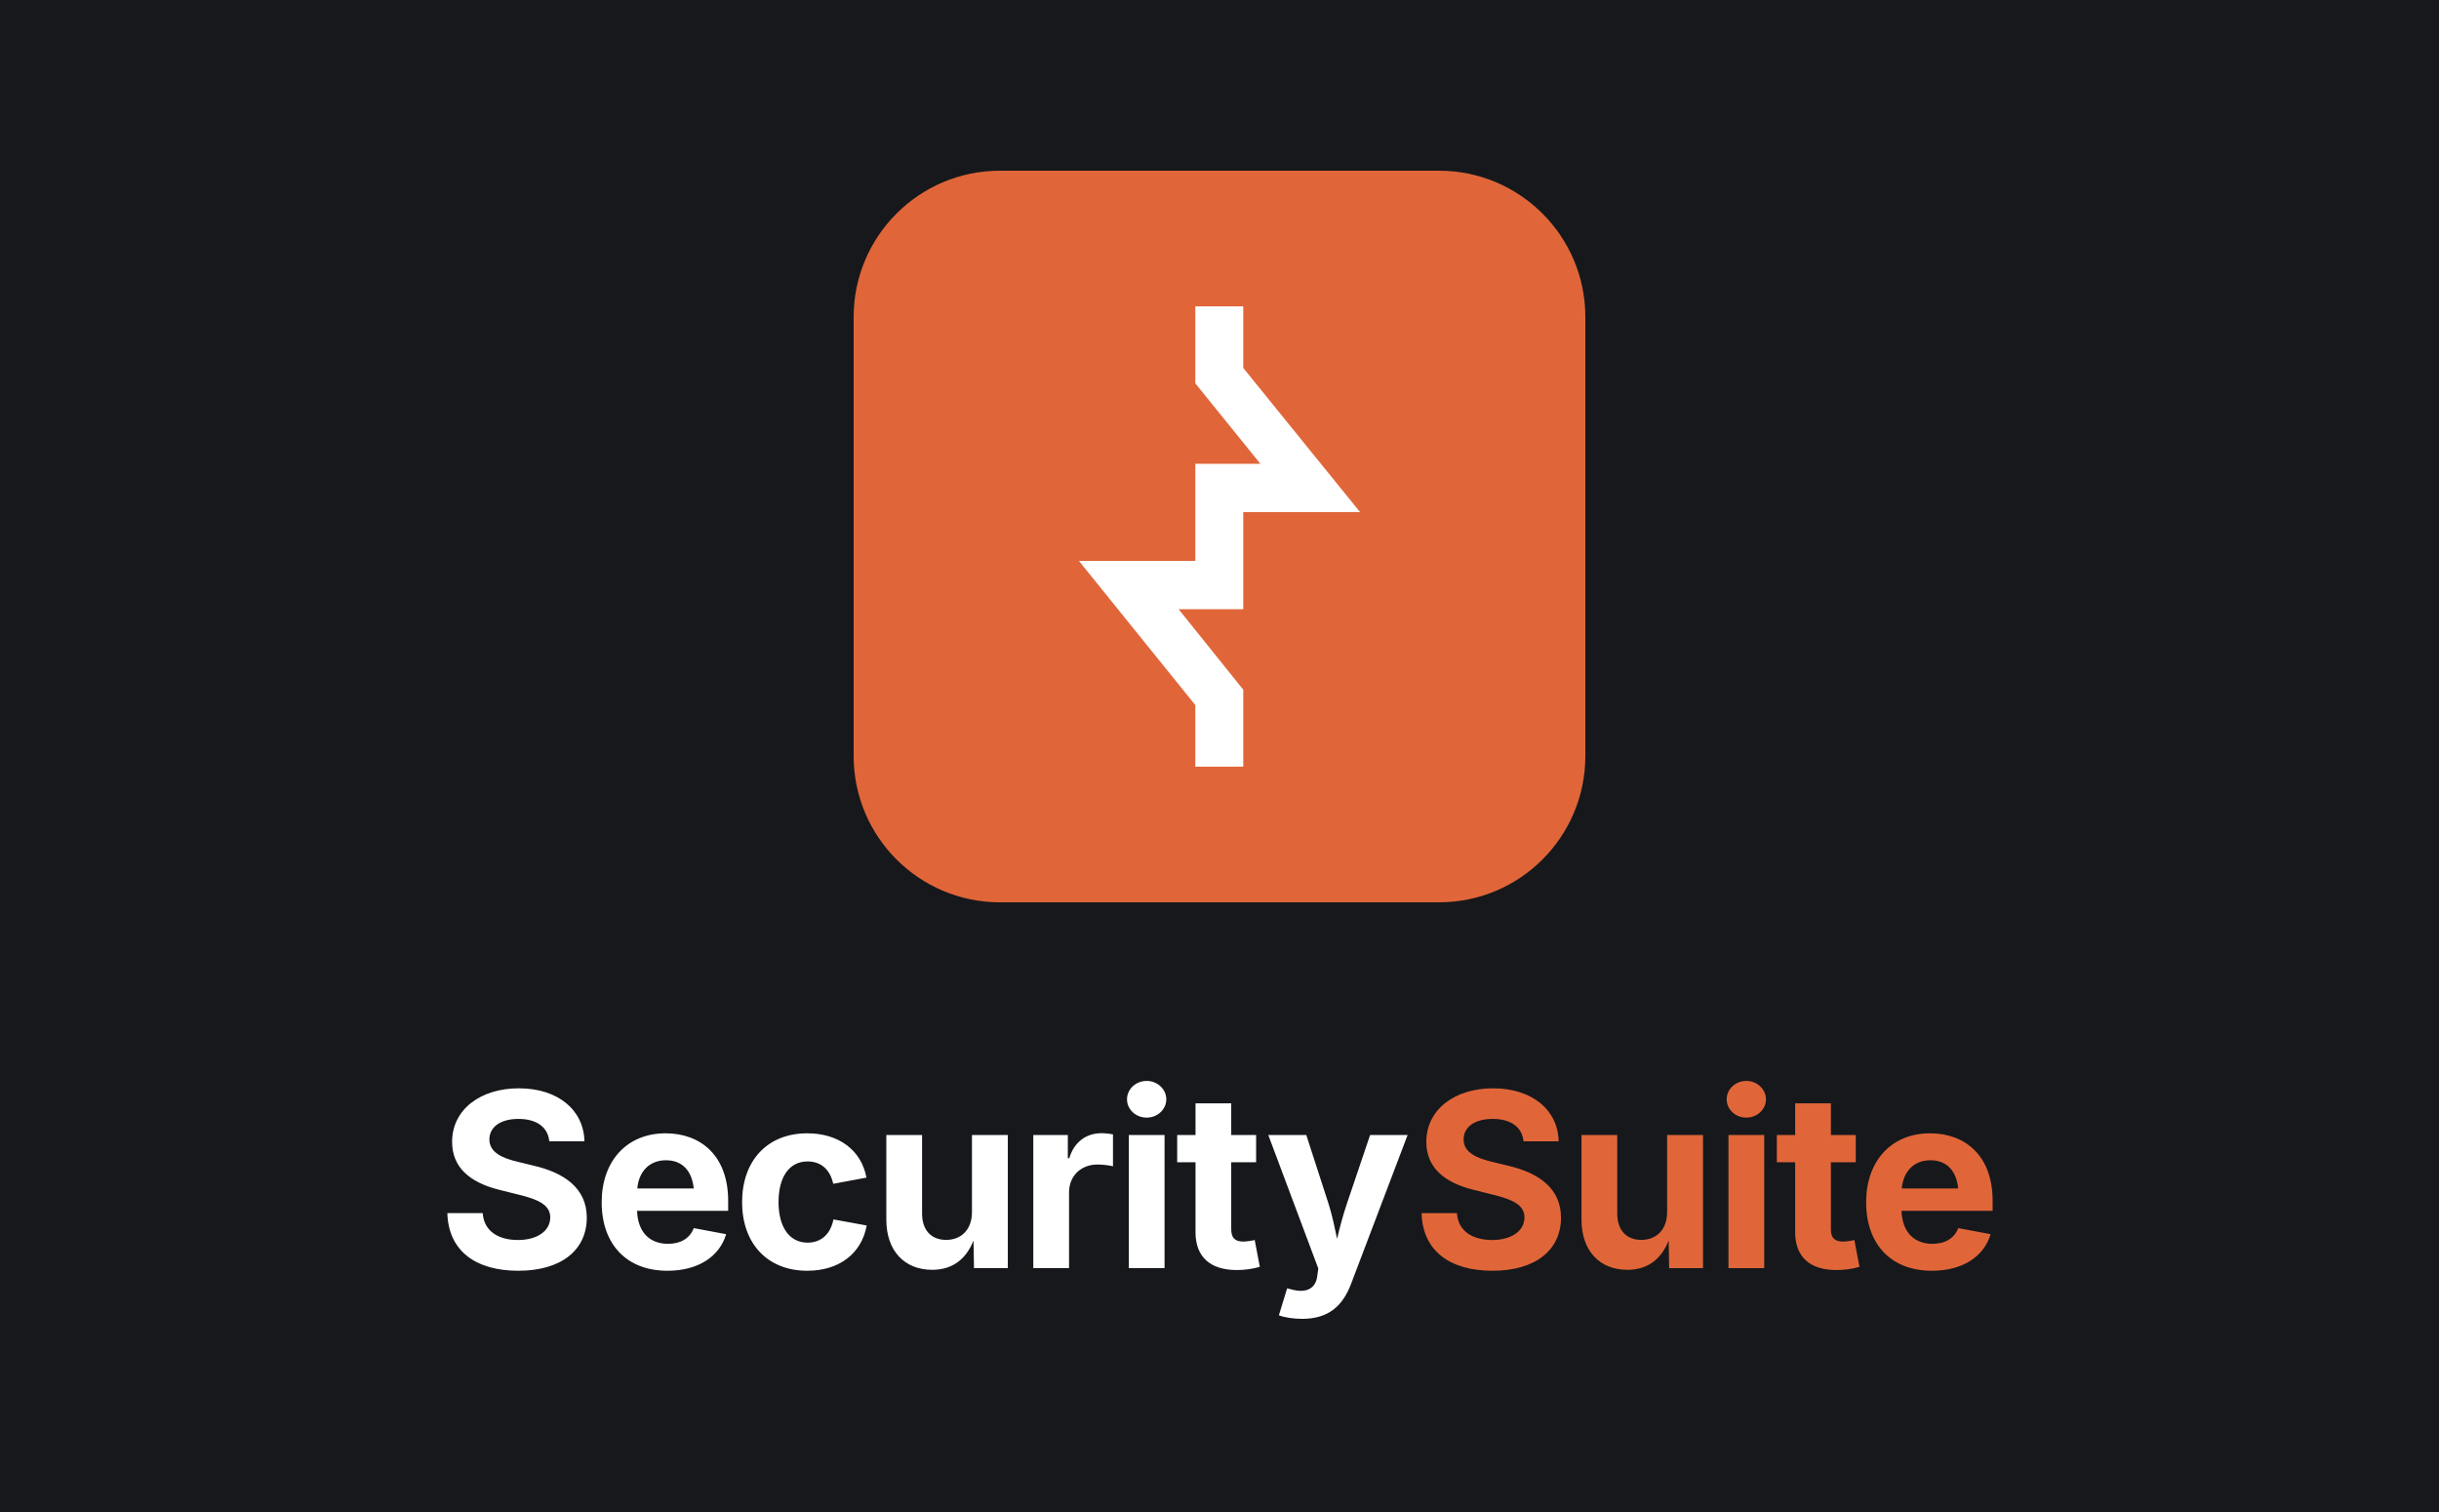
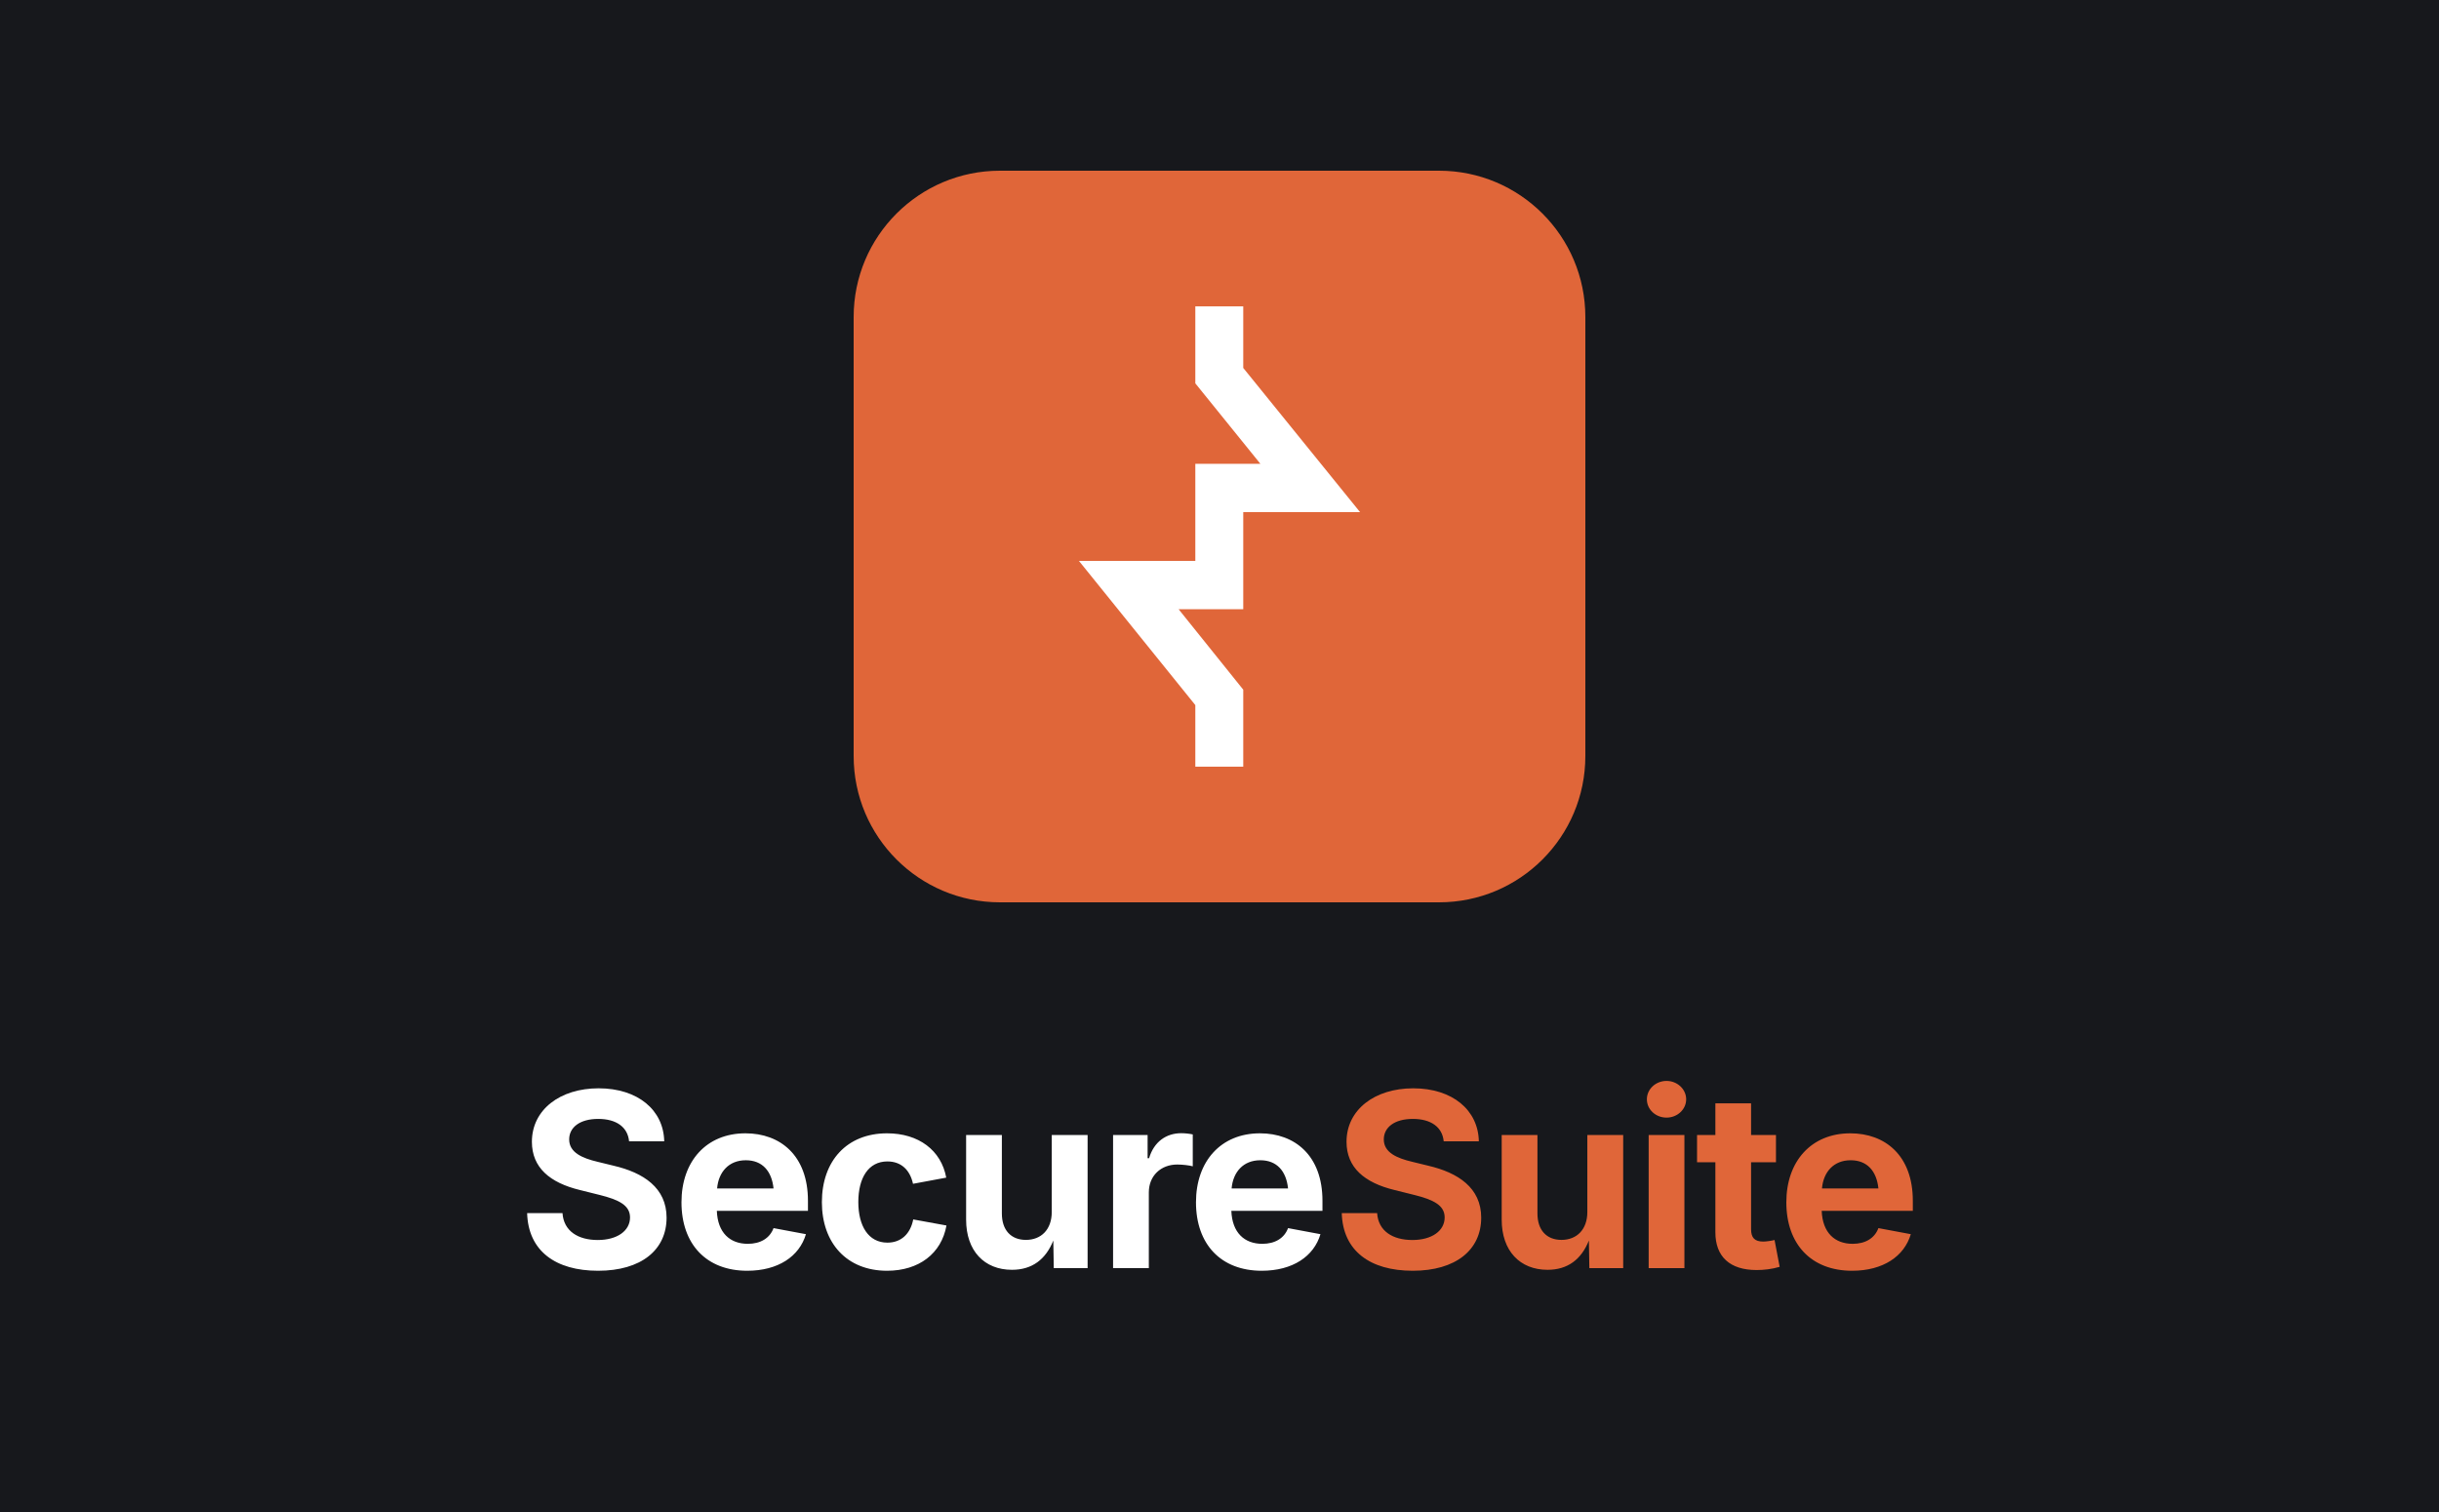
<svg xmlns="http://www.w3.org/2000/svg" width="1000" height="620" viewBox="0 0 1000 620">
  <rect width="1000" height="620" fill="#17181C" />
  <rect x="350.0" y="70" width="300" height="300" rx="60.0" fill="#E06639" />
  <polygon points="490.088,125.614 509.737,125.614 509.737,150.877 557.632,210.000 509.737,210.000 509.737,249.825 483.246,249.825 509.737,282.807 509.737,314.386 490.088,314.386 490.088,289.123 442.368,230.000 490.088,230.000 490.088,190.175 516.754,190.175 490.088,157.193" fill="#FFFFFF" />
-   <text x="500.0" y="520" font-family="Inter, 'Helvetica Neue', Arial, sans-serif" font-weight="700" font-size="100" letter-spacing="-2" text-anchor="middle" fill="#FFFFFF">Security<tspan fill="#E06639">Suite</tspan>
+   <text x="500.0" y="520" font-family="Inter, 'Helvetica Neue', Arial, sans-serif" font-weight="700" font-size="100" letter-spacing="-2" text-anchor="middle" fill="#FFFFFF">Secure<tspan fill="#E06639">Suite</tspan>
  </text>
</svg>
